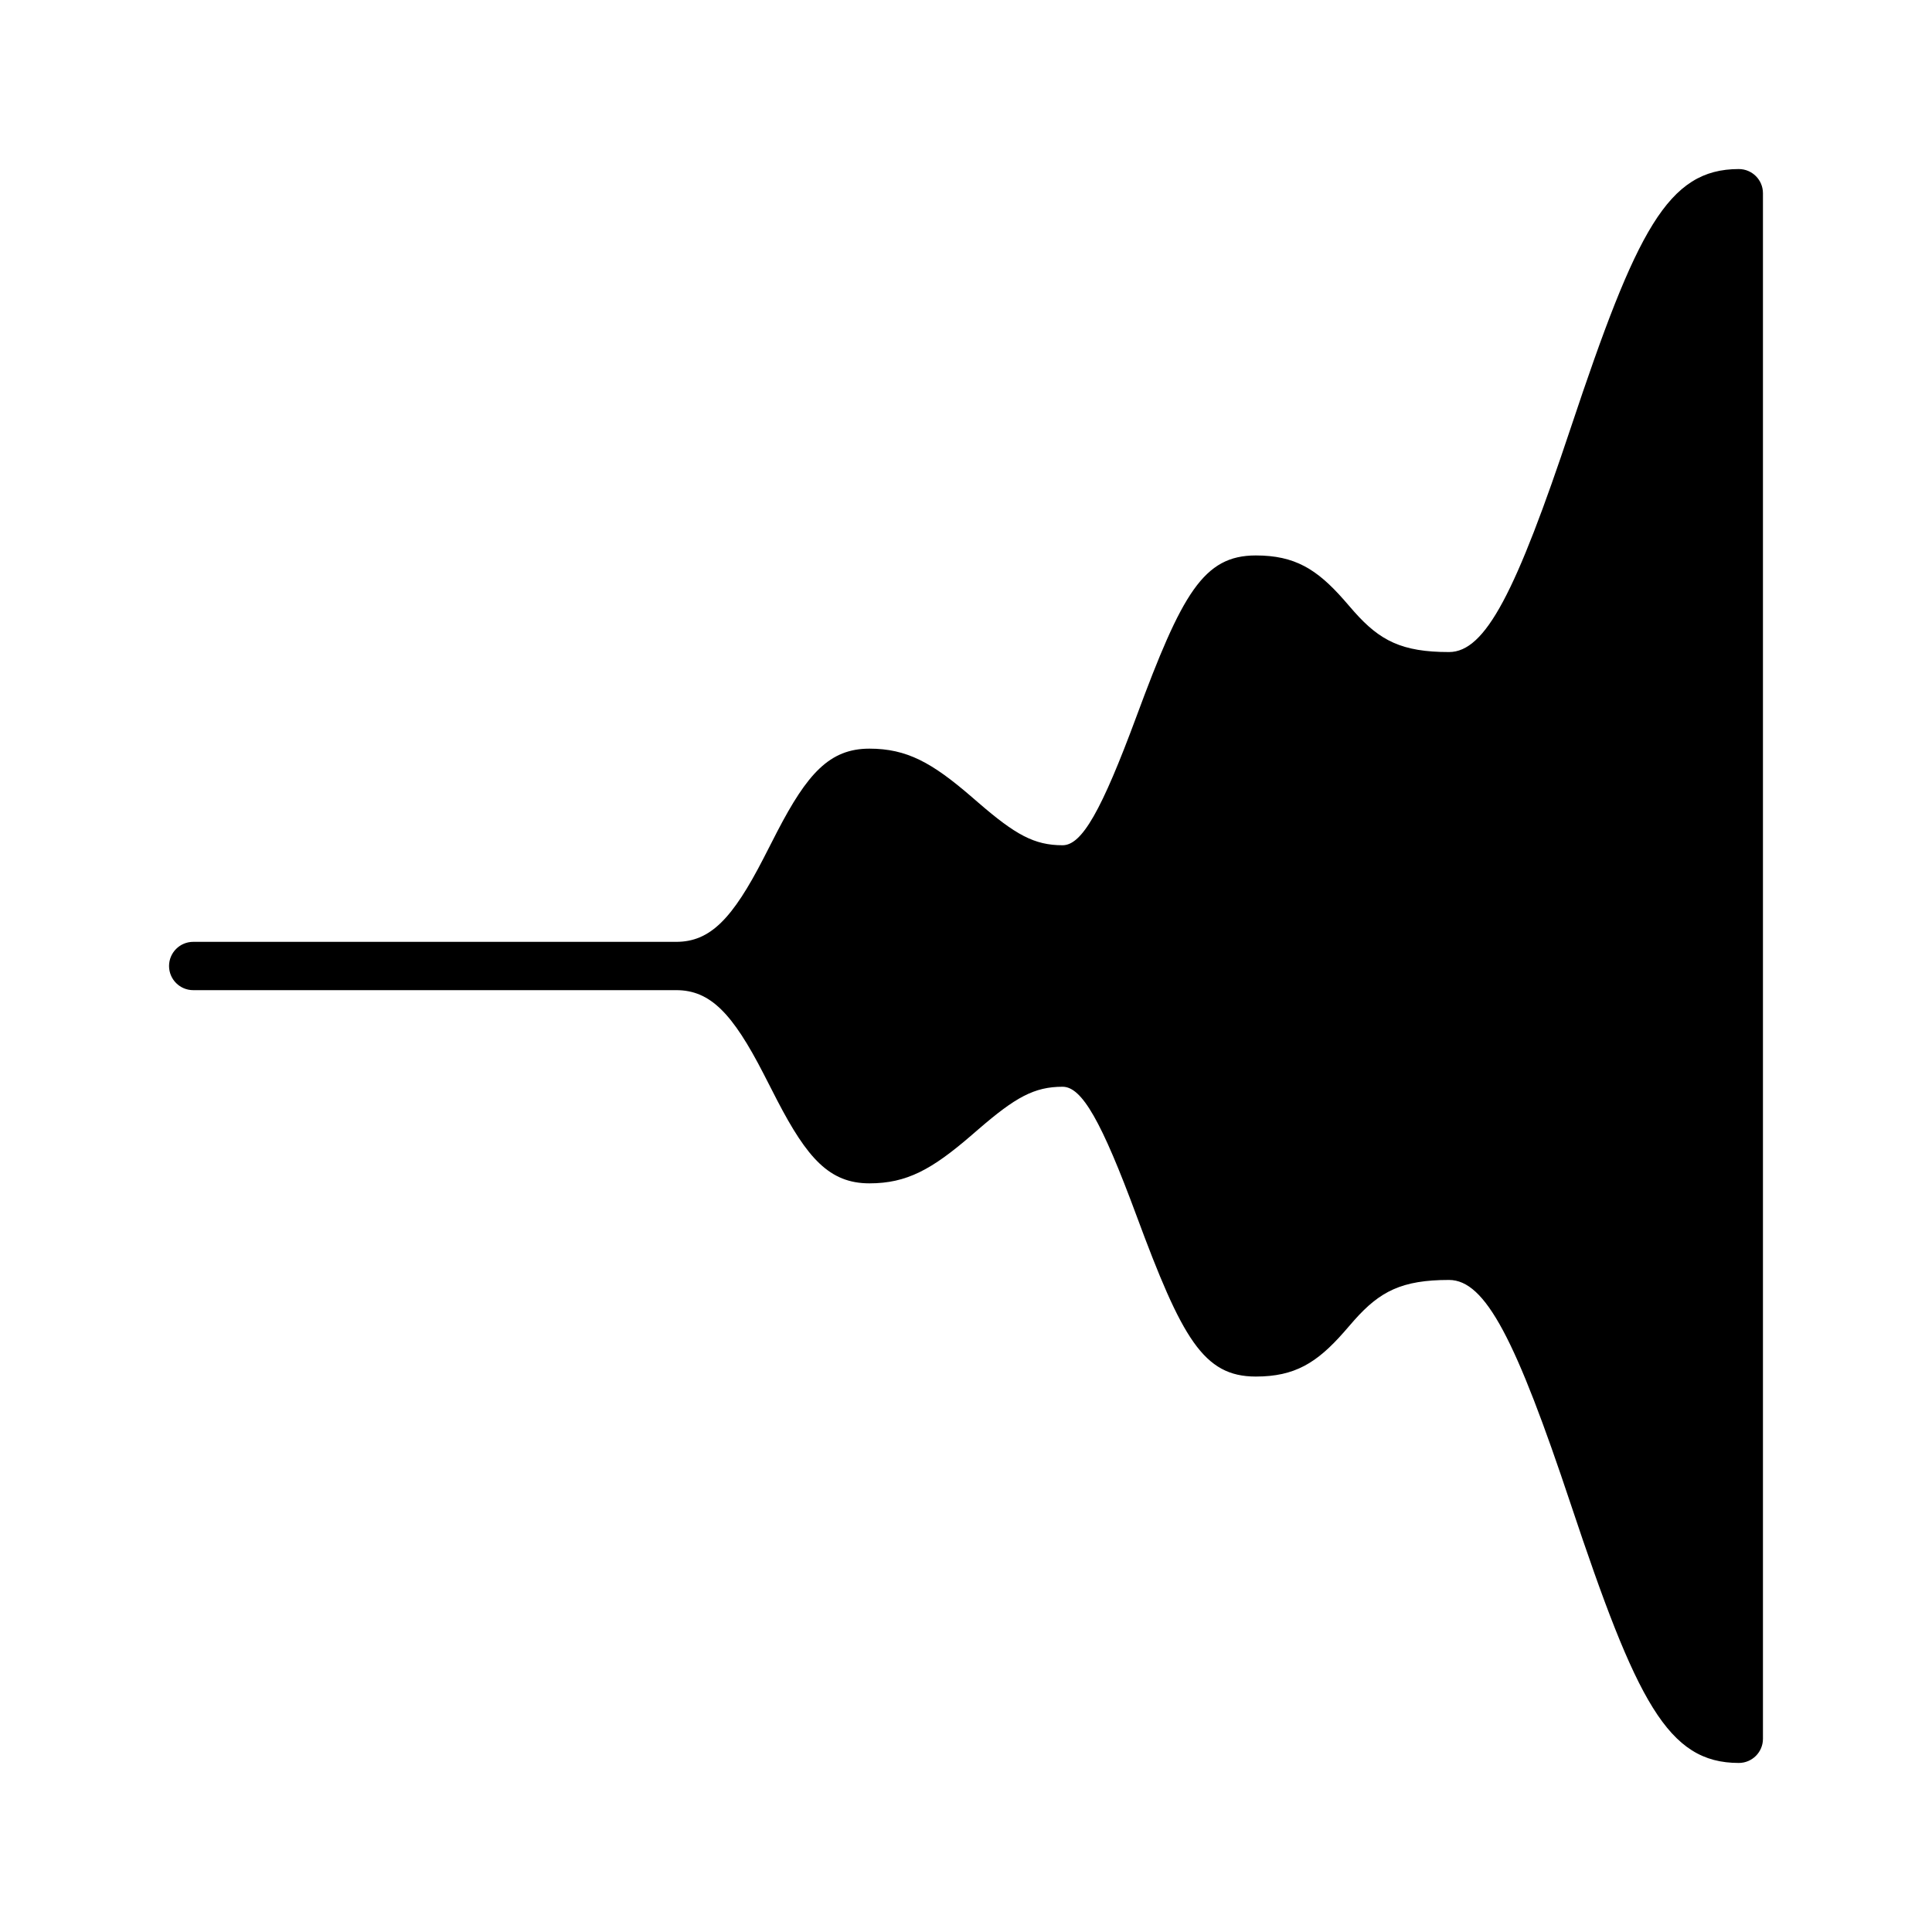
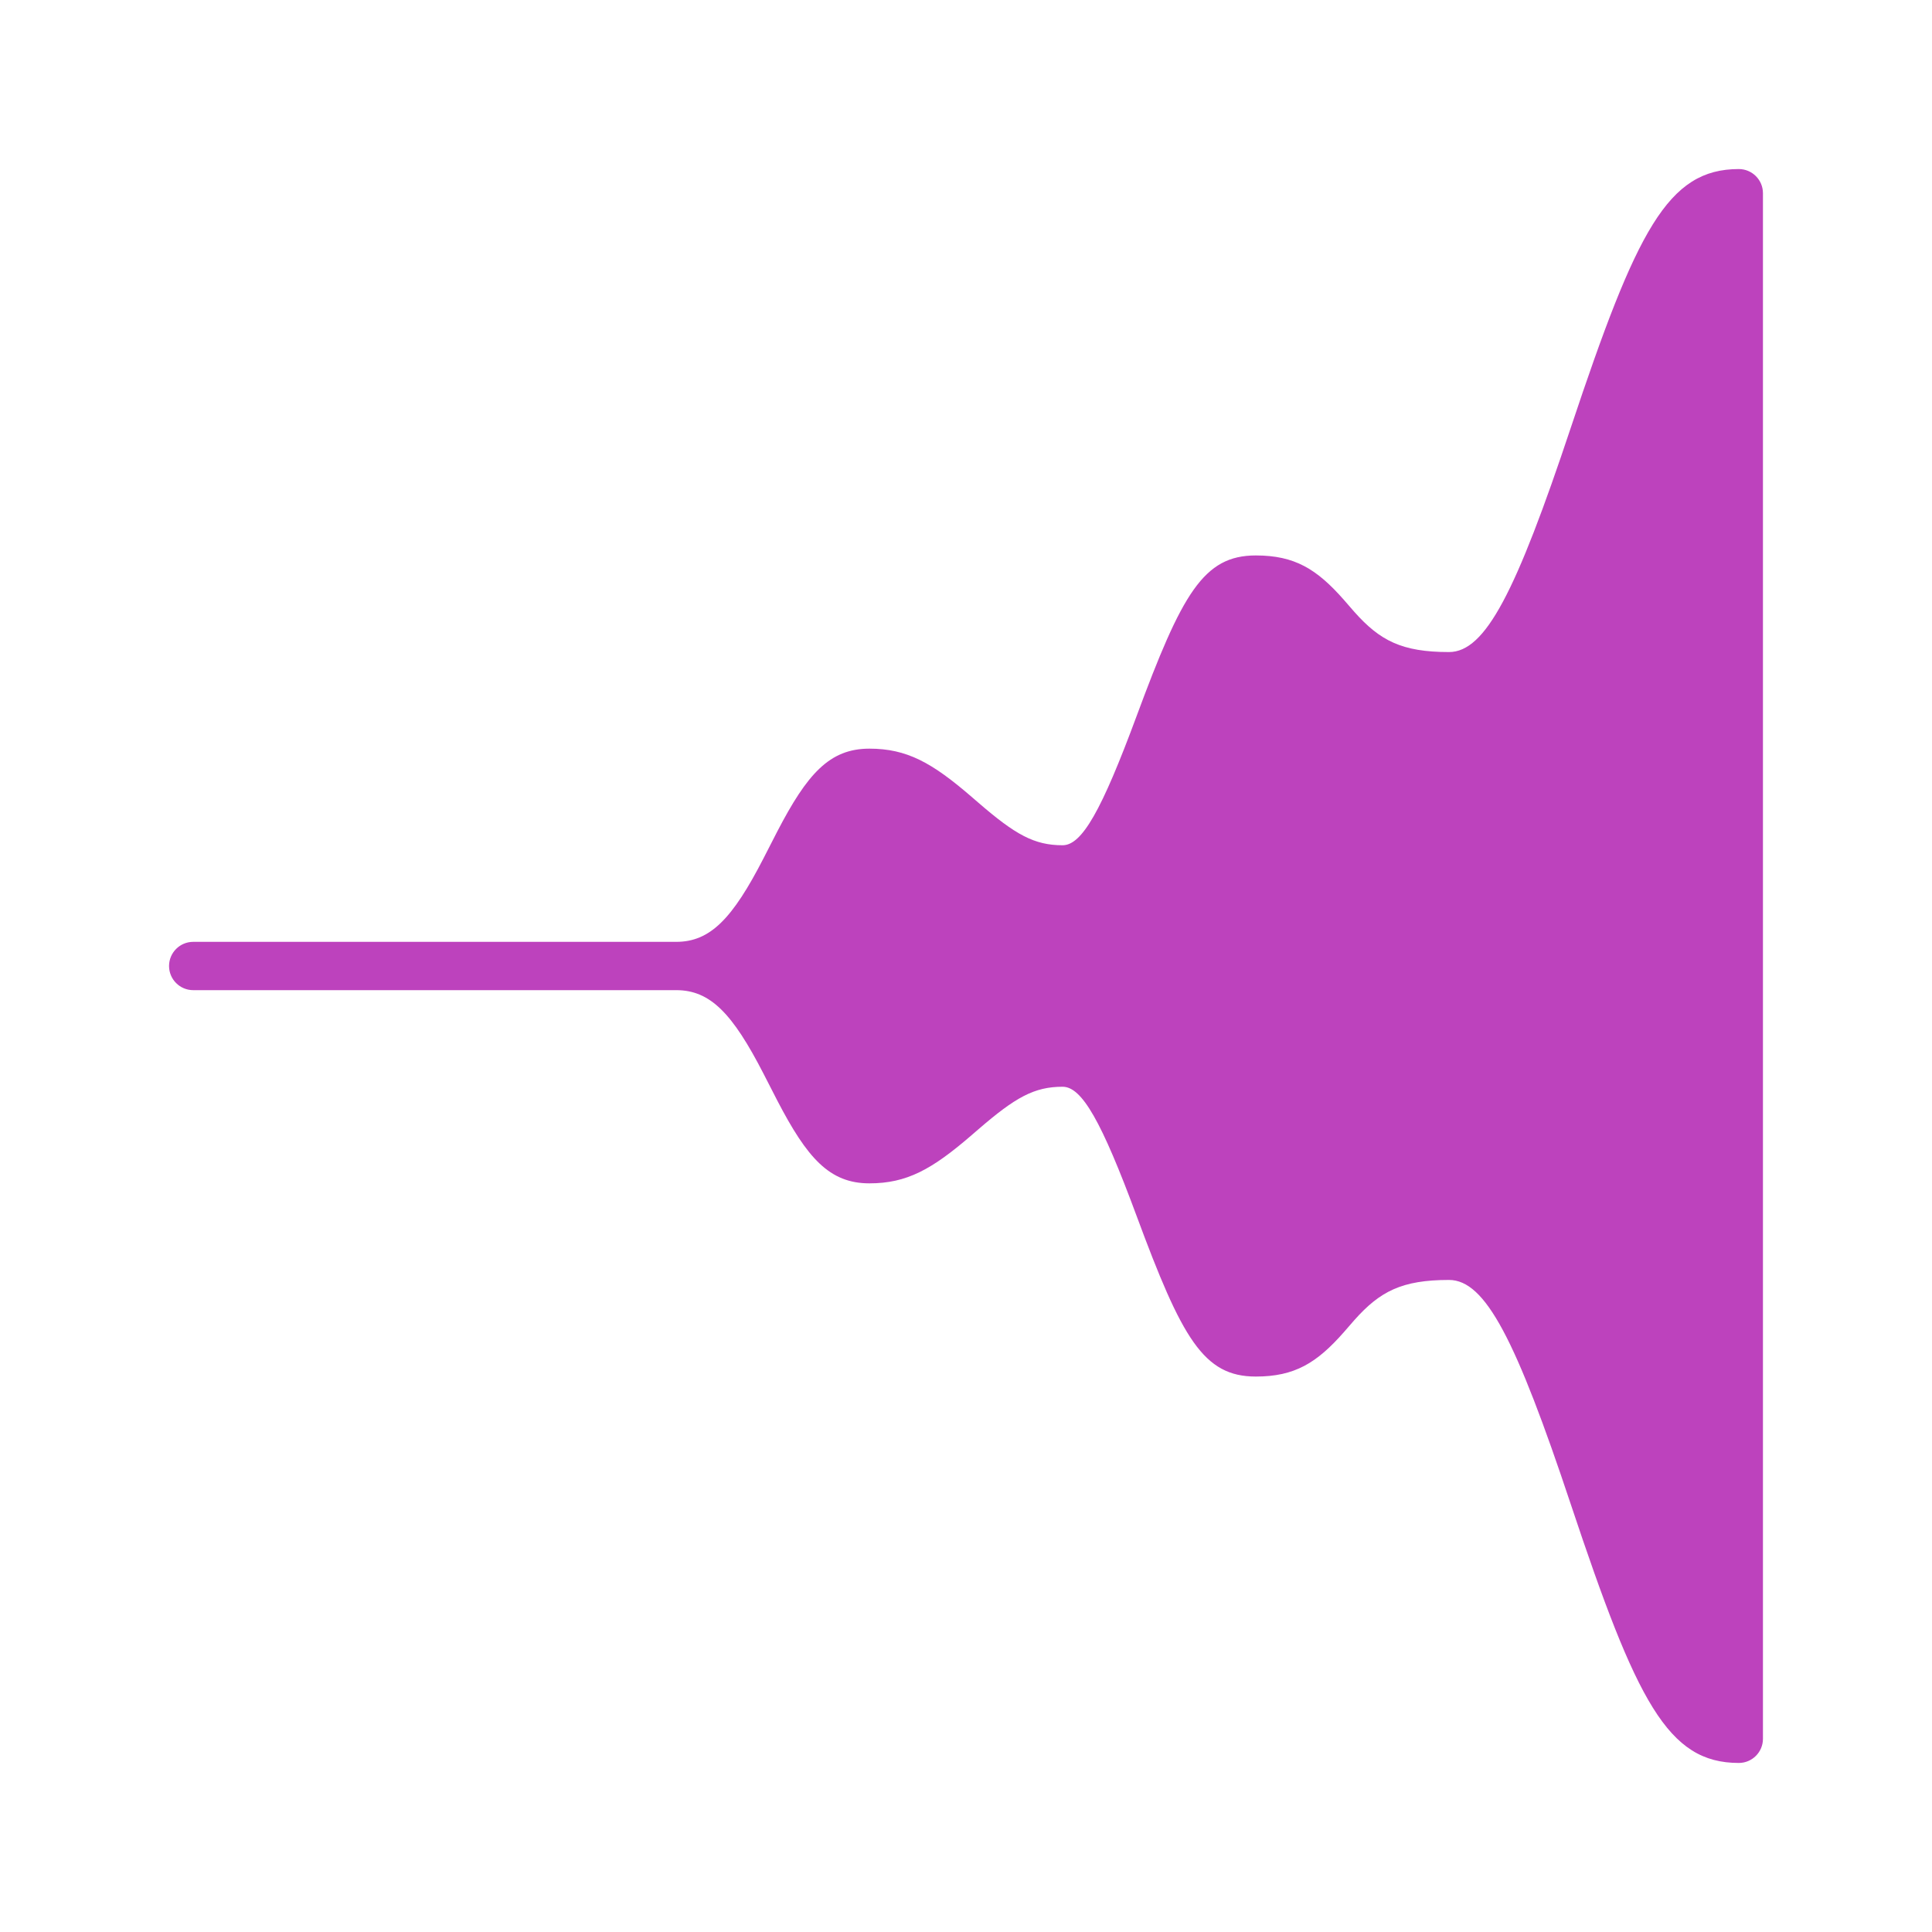
<svg xmlns="http://www.w3.org/2000/svg" width="20px" height="20px" viewBox="0 0 20 20" version="1.1">
-   <g stroke="none" stroke-width="1" fill="none" fill-rule="evenodd">
-     <path d="M2,10.25 C1.862,10.25 1.75,10.138 1.75,10 C1.75,9.862 1.862,9.75 2,9.75 L7,9.75 C7.353,9.75 7.583,9.509 7.904,8.885 L8.046,8.608 C8.356,8.011 8.587,7.75 9,7.75 C9.388,7.75 9.648,7.895 10.057,8.248 L10.13,8.311 C10.511,8.64 10.706,8.75 11,8.75 C11.2,8.75 11.403,8.393 11.766,7.413 C12.236,6.143 12.459,5.75 13,5.75 C13.402,5.75 13.631,5.89 13.913,6.211 C13.968,6.274 13.997,6.308 14.02,6.334 C14.285,6.632 14.512,6.75 15,6.75 C15.377,6.75 15.693,6.132 16.263,4.421 C16.943,2.382 17.265,1.75 18,1.75 C18.138,1.75 18.25,1.862 18.25,2 L18.25,18 C18.25,18.138 18.138,18.25 18,18.25 C17.265,18.25 16.943,17.618 16.263,15.579 C15.693,13.868 15.377,13.25 15,13.25 C14.512,13.25 14.285,13.368 14.02,13.666 C13.997,13.692 13.968,13.726 13.913,13.789 C13.631,14.11 13.402,14.25 13,14.25 C12.459,14.25 12.236,13.857 11.766,12.587 C11.403,11.607 11.2,11.25 11,11.25 C10.706,11.25 10.511,11.36 10.13,11.689 L10.057,11.752 C9.648,12.105 9.388,12.25 9,12.25 C8.587,12.25 8.356,11.989 8.046,11.392 L7.904,11.115 C7.583,10.491 7.353,10.25 7,10.25 L2,10.25 Z" fill="currentColor" fill-rule="nonzero" />
+   <g id="Sound/Effects/Fade-in" stroke="none" stroke-width="1" fill="none" fill-rule="evenodd">
+     <path d="M2,10.25 C1.862,10.25 1.75,10.138 1.75,10 C1.75,9.862 1.862,9.75 2,9.75 L7,9.75 C7.353,9.75 7.583,9.509 7.904,8.885 L8.046,8.608 C8.356,8.011 8.587,7.75 9,7.75 C9.388,7.75 9.648,7.895 10.057,8.248 L10.13,8.311 C10.511,8.64 10.706,8.75 11,8.75 C11.2,8.75 11.403,8.393 11.766,7.413 C12.236,6.143 12.459,5.75 13,5.75 C13.402,5.75 13.631,5.89 13.913,6.211 C13.968,6.274 13.997,6.308 14.02,6.334 C14.285,6.632 14.512,6.75 15,6.75 C15.377,6.75 15.693,6.132 16.263,4.421 C16.943,2.382 17.265,1.75 18,1.75 C18.138,1.75 18.25,1.862 18.25,2 L18.25,18 C18.25,18.138 18.138,18.25 18,18.25 C17.265,18.25 16.943,17.618 16.263,15.579 C15.693,13.868 15.377,13.25 15,13.25 C14.512,13.25 14.285,13.368 14.02,13.666 C13.997,13.692 13.968,13.726 13.913,13.789 C13.631,14.11 13.402,14.25 13,14.25 C12.459,14.25 12.236,13.857 11.766,12.587 C11.403,11.607 11.2,11.25 11,11.25 C10.706,11.25 10.511,11.36 10.13,11.689 L10.057,11.752 C9.648,12.105 9.388,12.25 9,12.25 C8.587,12.25 8.356,11.989 8.046,11.392 L7.904,11.115 C7.583,10.491 7.353,10.25 7,10.25 L2,10.25 Z" id="Path" fill="#BD42BD" fill-rule="nonzero" />
  </g>
</svg>
